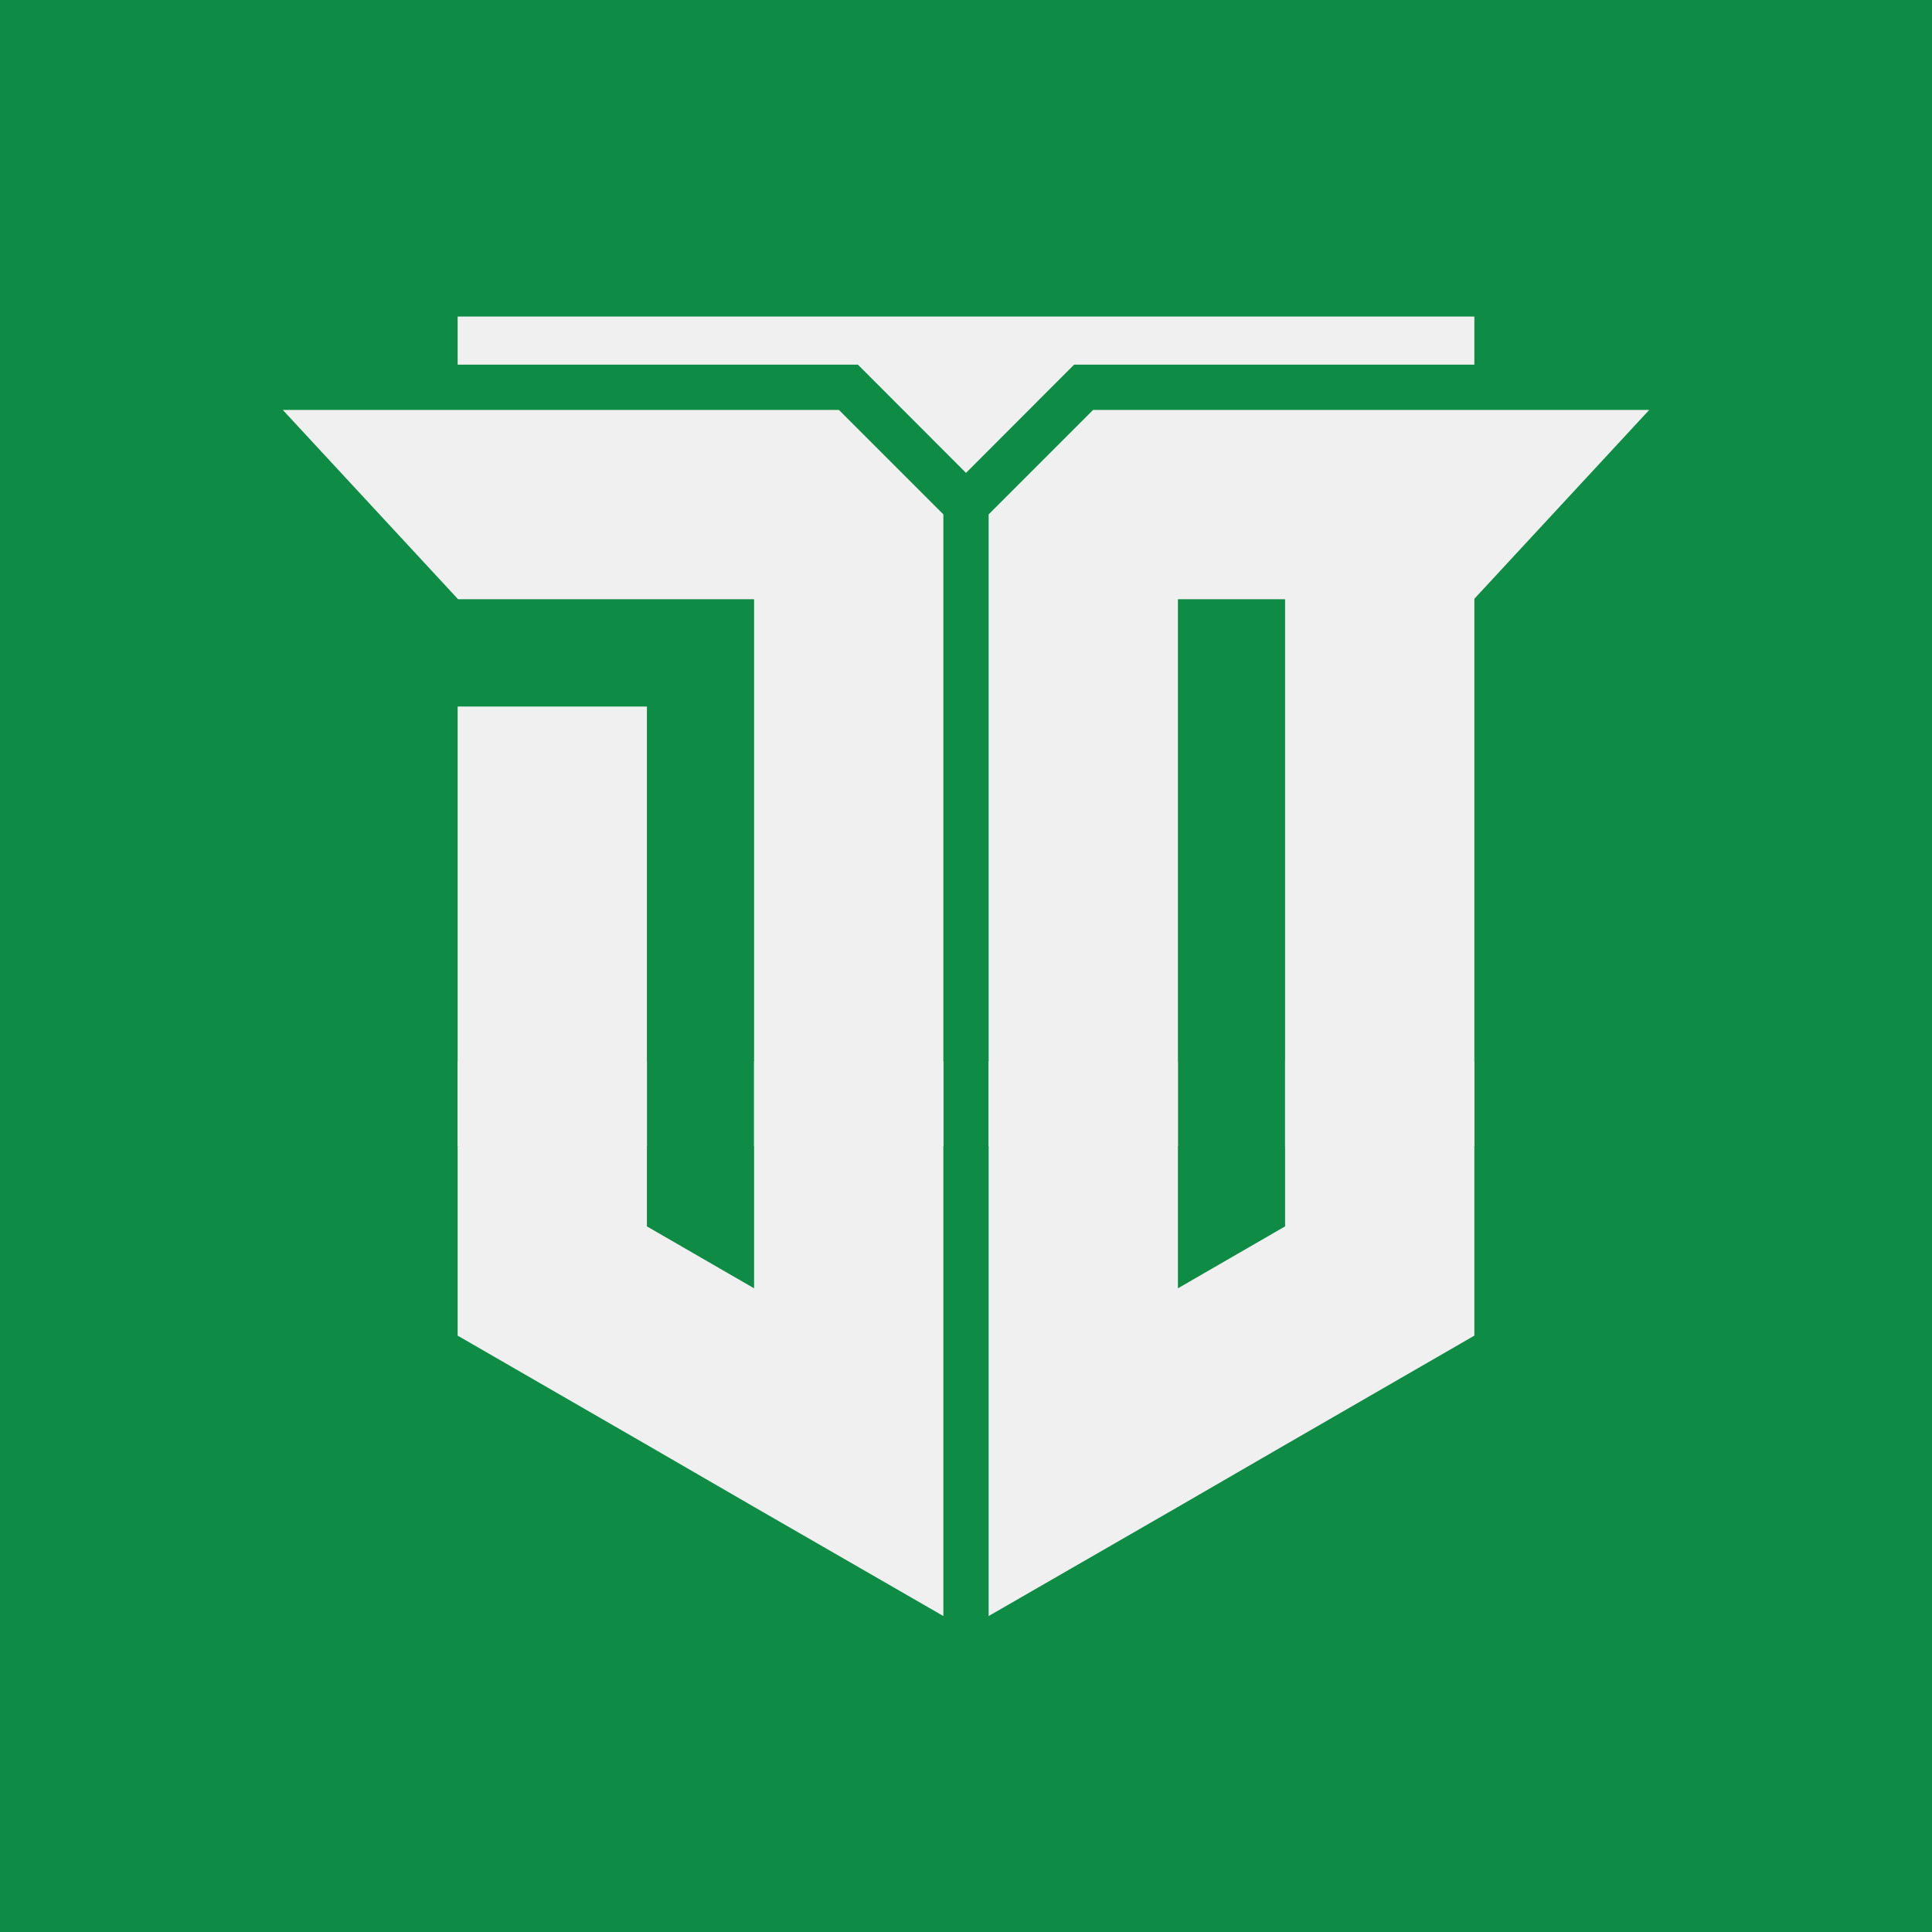
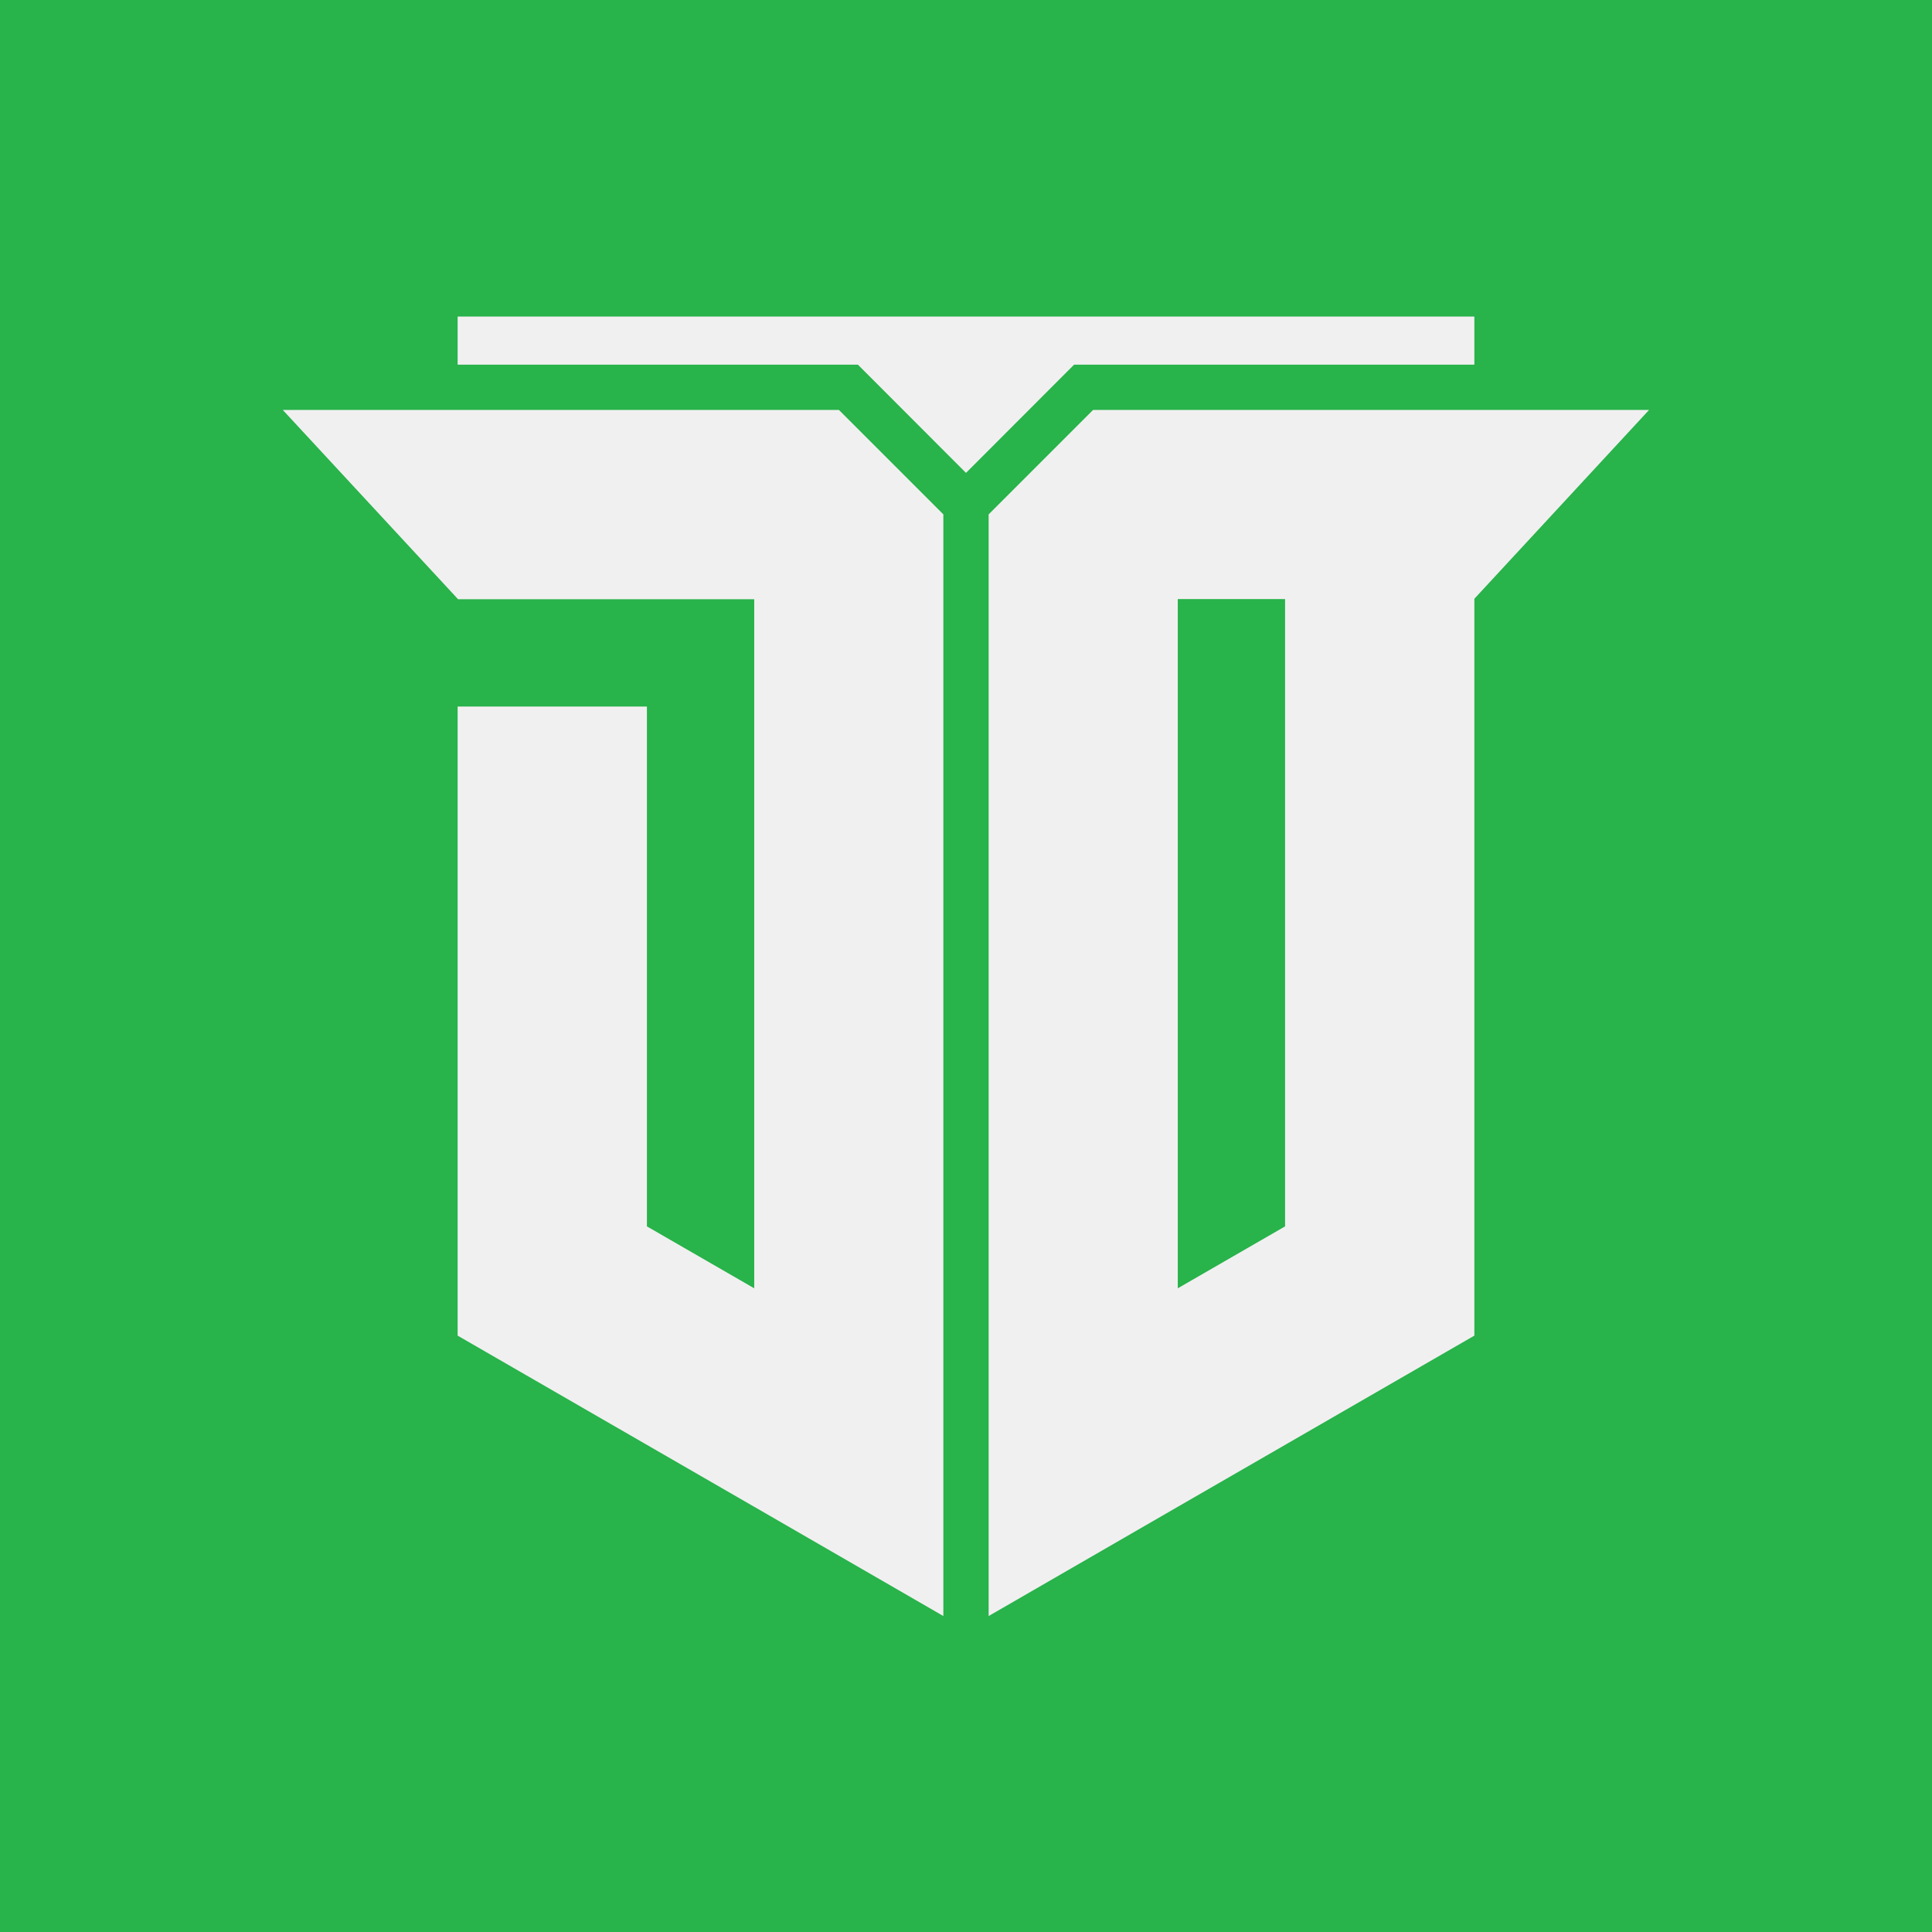
<svg xmlns="http://www.w3.org/2000/svg" version="1.1" x="0px" y="0px" viewBox="0 0 1280 1280" style="enable-background:new 0 0 1280 1280;" xml:space="preserve">
  <style type="text/css">
	.st0{display:none;}
	.st1{fill:#FFFFFF;stroke:#000000;stroke-miterlimit:10;}
	.st2{fill:none;stroke:#000000;stroke-miterlimit:10;}
- 	.st3{fill:#0E8B44;}
+ 	.st3{fill:#28B34B;}
	.st4{display:none;fill:none;stroke:#000000;stroke-miterlimit:10;}
	.st5{display:inline;fill:none;stroke:#000000;stroke-miterlimit:10;}
	.st6{display:inline;stroke:#000000;stroke-miterlimit:10;}
	.st7{stroke:#000000;stroke-miterlimit:10;}
	.st8{display:none;stroke:#000000;stroke-miterlimit:10;}
	.st9{fill:#F1F0F0;stroke:#F1F0F0;stroke-miterlimit:10;}
</style>
  <g id="Layer_1" class="st0">
    <rect x="96.2" y="96.2" class="st1" width="1087.5" height="1087.5" />
    <rect x="200.2" y="96.2" transform="matrix(-1 -5.070356e-11 5.070356e-11 -1 1264.681 1168.629)" class="st1" width="864.2" height="976.1" />
    <line class="st2" x1="200.2" y1="751" x2="638.9" y2="1072.4" />
    <line class="st2" x1="1064.5" y1="751" x2="640" y2="1072.4" />
    <rect x="96.2" y="96.2" class="st2" width="1087.5" height="78.2" />
    <line class="st2" x1="640" y1="135.3" x2="640" y2="1092.1" />
    <line class="st2" x1="200.2" y1="751" x2="1064.5" y2="751" />
    <rect x="615" y="135.3" transform="matrix(-1 -1.224647e-16 1.224647e-16 -1 1280.043 1207.727)" class="st2" width="50.1" height="937" />
    <polygon class="st2" points="705.8,173.3 705.8,97.4 640,59.4 574.2,97.4 574.2,173.3 640,211.3  " />
    <line class="st2" x1="96.2" y1="296.9" x2="1183.8" y2="296.9" />
    <line class="st2" x1="96.2" y1="356.7" x2="1183.8" y2="356.7" />
    <line class="st2" x1="96.3" y1="698.9" x2="1183.8" y2="698.9" />
    <line class="st2" x1="329.2" y1="65.7" x2="329.2" y2="751" />
    <line class="st2" x1="926.8" y1="65.7" x2="926.8" y2="751" />
    <line class="st2" x1="329.2" y1="698.9" x2="850.6" y2="1072.4" />
    <line class="st2" x1="926.8" y1="698.9" x2="429.4" y2="1064.3" />
  </g>
  <g id="Layer_2">
-     <rect class="st3" width="1280" height="1280" />
+     <rect x="-33.9" y="-20.1" class="st3" width="1342" height="1322" />
    <rect x="607.7" y="186.6" class="st4" width="64.6" height="906.9" />
    <g id="Layer_3">
      <g class="st0">
        <polygon class="st5" points="628.6,299.2 628.6,1031.5 537.1,978.7 484.1,948.1 392.6,895.3 392.6,393 484.1,393 484.1,842.4      484.1,842.4 537.1,873 537.1,340 392.6,340 307.9,248.5 578,248.5    " />
        <path class="st5" d="M702,248.5l-50.7,50.7v732.3l91.5-52.8l53-30.6l91.5-52.8V340l84.7-91.5H702z M795.9,842.4L795.9,842.4     l-53,30.6V340h53V842.4z" />
      </g>
      <polygon class="st4" points="887.4,203 887.4,225.7 692.5,225.7 640,278.3 587.5,225.7 392.6,225.7 392.6,203   " />
      <g class="st0">
        <rect x="392.6" y="393" class="st6" width="91.5" height="213.5" />
        <polygon class="st6" points="628.6,299.2 628.6,606.5 537.1,606.5 537.1,340 392.6,340 308,248.5 578,248.5    " />
        <polygon class="st6" points="628.6,606.5 628.6,875.8 537.1,823 484.1,792.4 392.6,739.6 392.6,606.5 484.1,606.5 484.1,686.8      484.1,686.8 537.1,717.4 537.1,606.5    " />
        <rect x="795.9" y="393" class="st6" width="91.5" height="213.5" />
        <polygon class="st6" points="651.4,299.2 651.4,606.5 742.9,606.5 742.9,340 887.4,340 972,248.5 702,248.5    " />
        <polygon class="st6" points="651.4,606.5 651.4,875.8 742.9,823 795.9,792.4 887.4,739.6 887.4,606.5 795.9,606.5 795.9,686.8      795.9,686.8 742.9,717.4 742.9,606.5    " />
        <path class="st7" d="M795.9,762.2v80.2h0l-53,30.6V762.2h-91.5v269.3l91.5-52.8l53-30.6l91.5-52.8V762.2H795.9z M702,248.5     l-50.7,50.7v307.3h91.5V340h53v266.5h91.5V340l84.7-91.5H702z" />
      </g>
      <polygon class="st8" points="887.4,203 887.4,225.7 692.5,225.7 640,278.3 587.5,225.7 392.6,225.7 392.6,203   " />
      <g>
-         <rect x="303.7" y="468.6" class="st9" width="124.4" height="290.3" />
-         <polygon class="st9" points="624.5,341 624.5,758.9 500.1,758.9 500.1,396.5 303.7,396.5 188.5,272.1 555.6,272.1    " />
-         <polygon class="st9" points="624.5,703.7 624.5,1069.8 500.1,998.1 428.1,956.4 303.7,884.6 303.7,703.7 428.1,703.7      428.1,812.8 428.1,812.8 500.1,854.4 500.1,703.7    " />
-         <rect x="851.9" y="396.5" class="st9" width="124.4" height="362.4" />
-         <polygon class="st9" points="655.5,341 655.5,758.9 779.9,758.9 779.9,396.5 976.3,396.5 1091.5,272.1 724.4,272.1    " />
-         <polygon class="st9" points="655.5,703.7 655.5,1069.8 779.9,998.1 851.9,956.4 976.3,884.6 976.3,703.7 851.9,703.7      851.9,812.8 851.9,812.8 779.9,854.4 779.9,703.7    " />
+         <polygon class="st9" points="624.5,341 624.5,1069.8 500.2,998 428.1,956.4 303.7,884.6 303.7,468.6 428.1,468.6 428.1,812.8      428.1,812.8 500.2,854.4 500.2,396.5 303.7,396.5 188.5,272.1 555.6,272.1    " />
+         <path class="st9" d="M724.4,272.1L655.5,341v728.8L779.8,998l72.1-41.6l124.4-71.8V396.5l115.1-124.4H724.4z M851.9,812.8     L851.9,812.8l-72.1,41.6v-458h72.1V812.8z" />
        <polygon class="st9" points="976.3,210.2 976.3,241.1 711.4,241.1 640,312.6 568.6,241.1 303.7,241.1 303.7,210.2    " />
      </g>
    </g>
  </g>
</svg>
